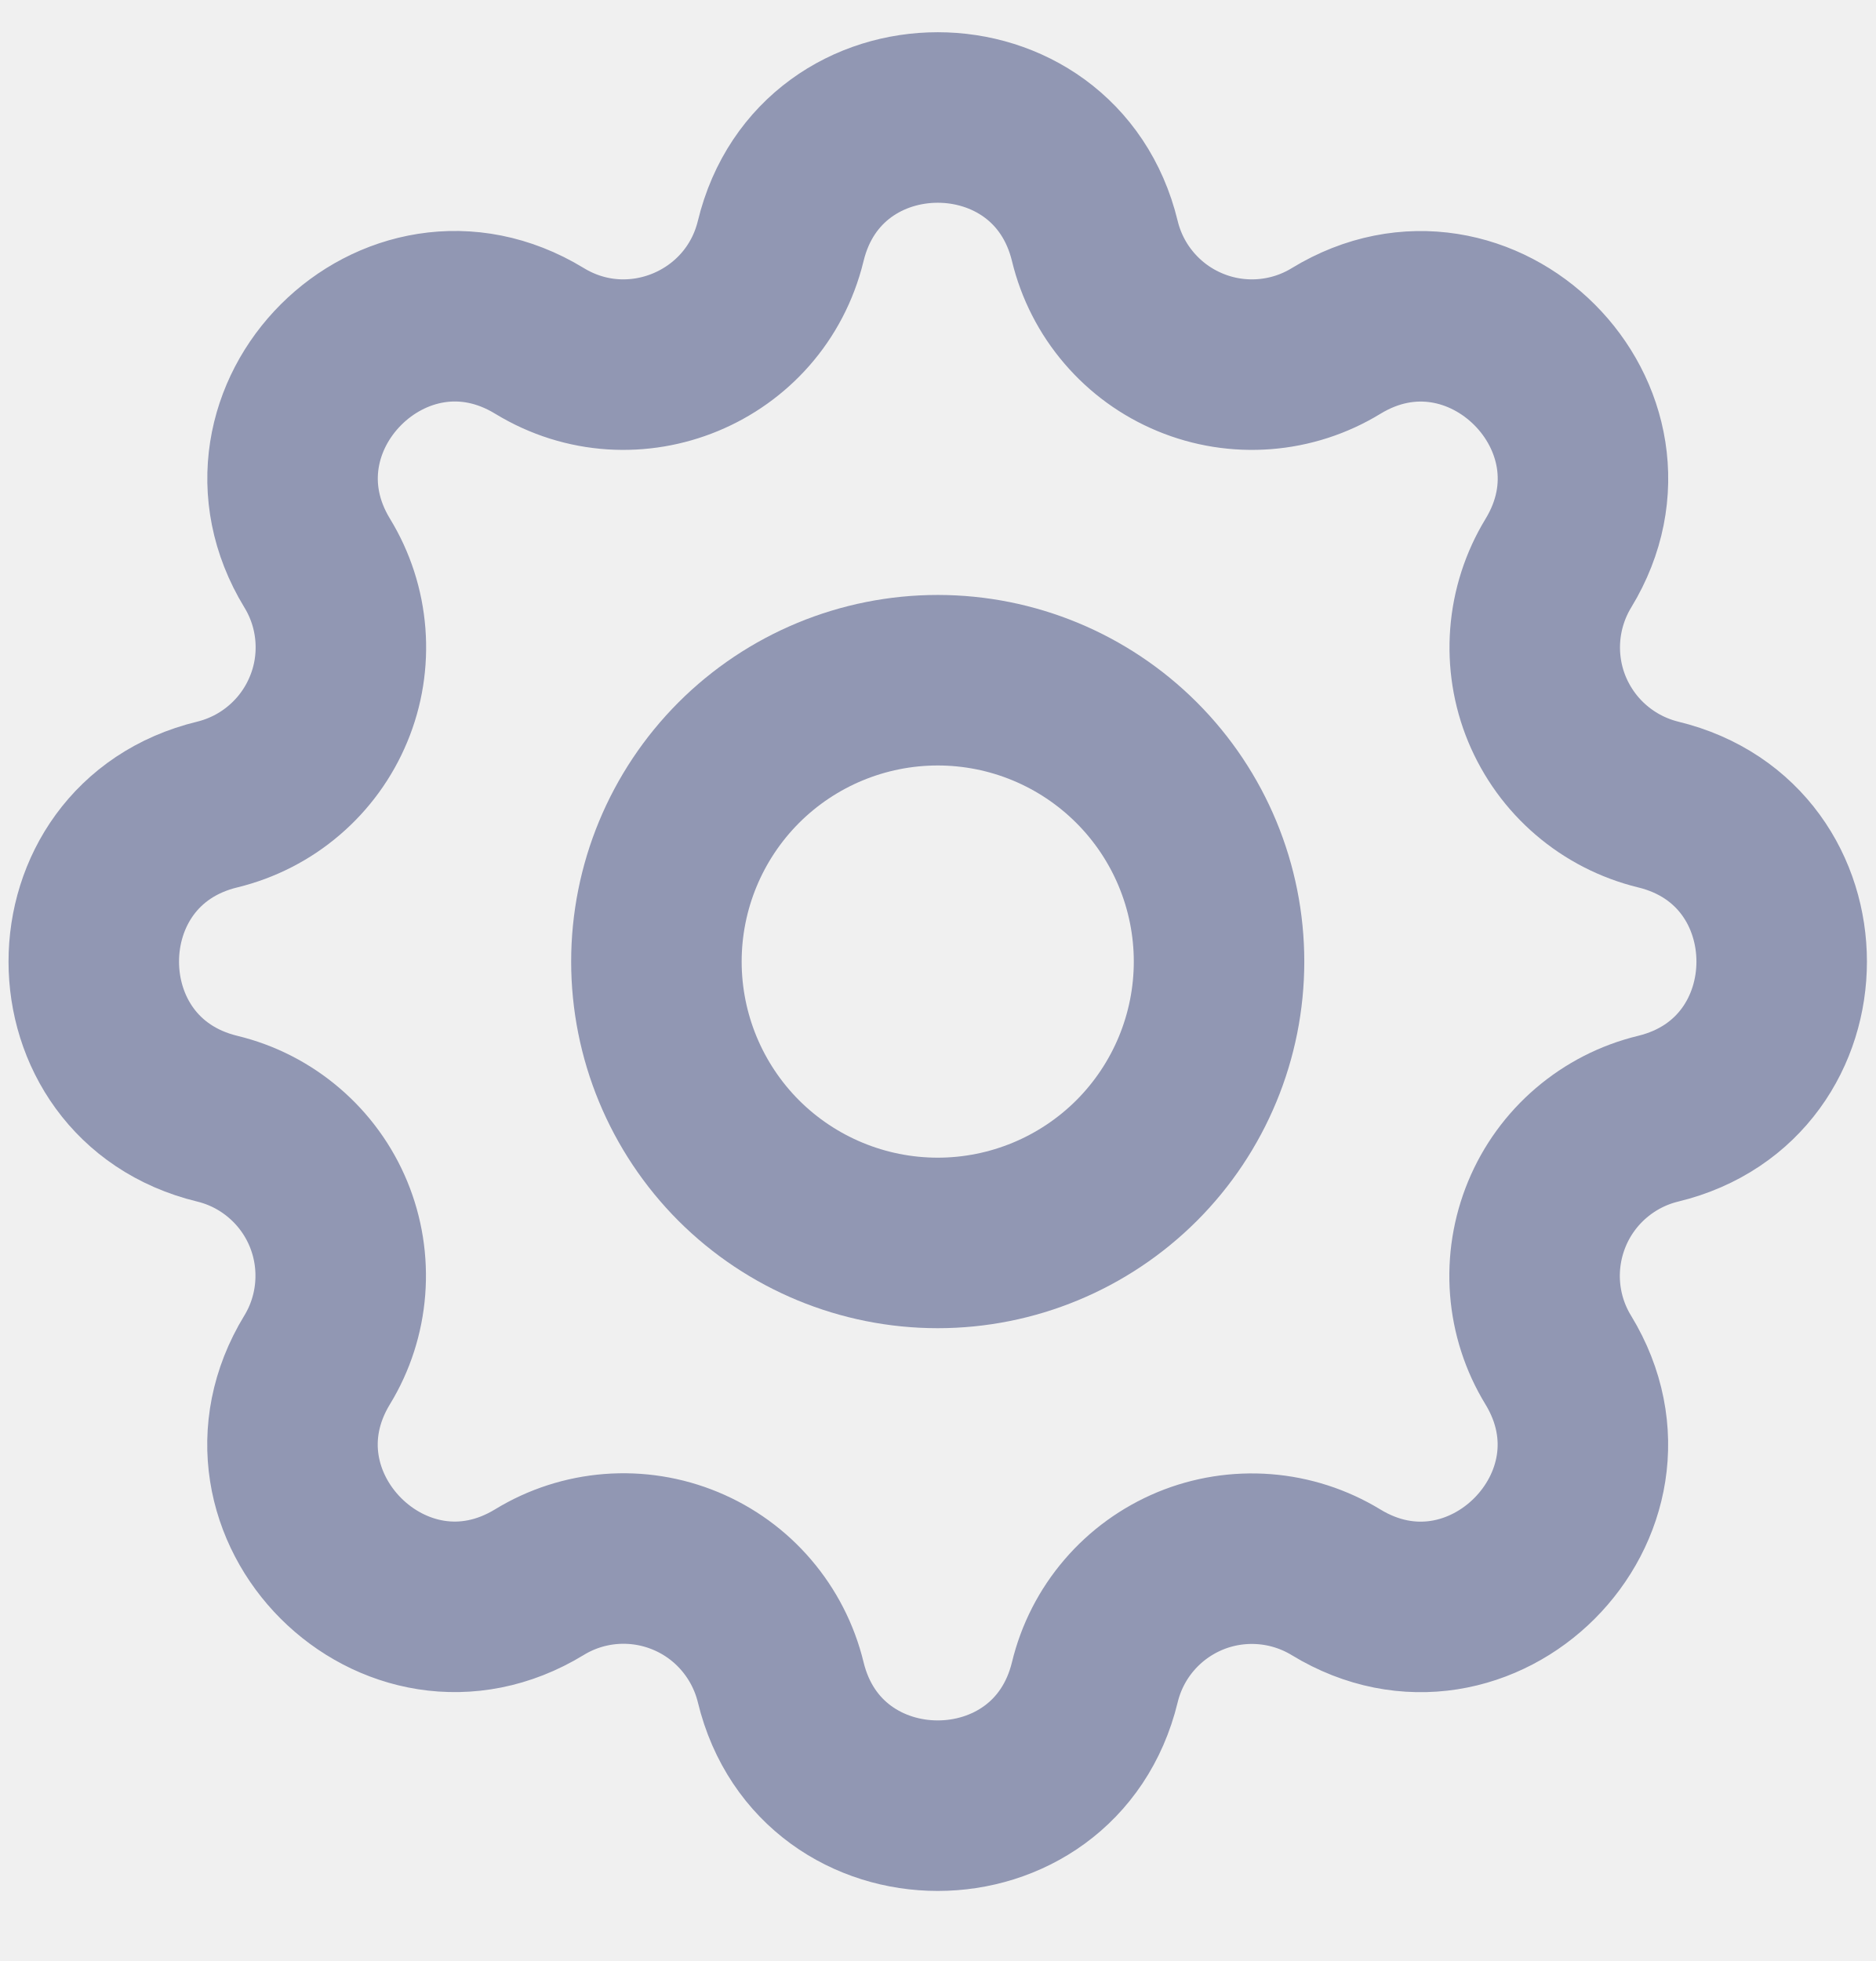
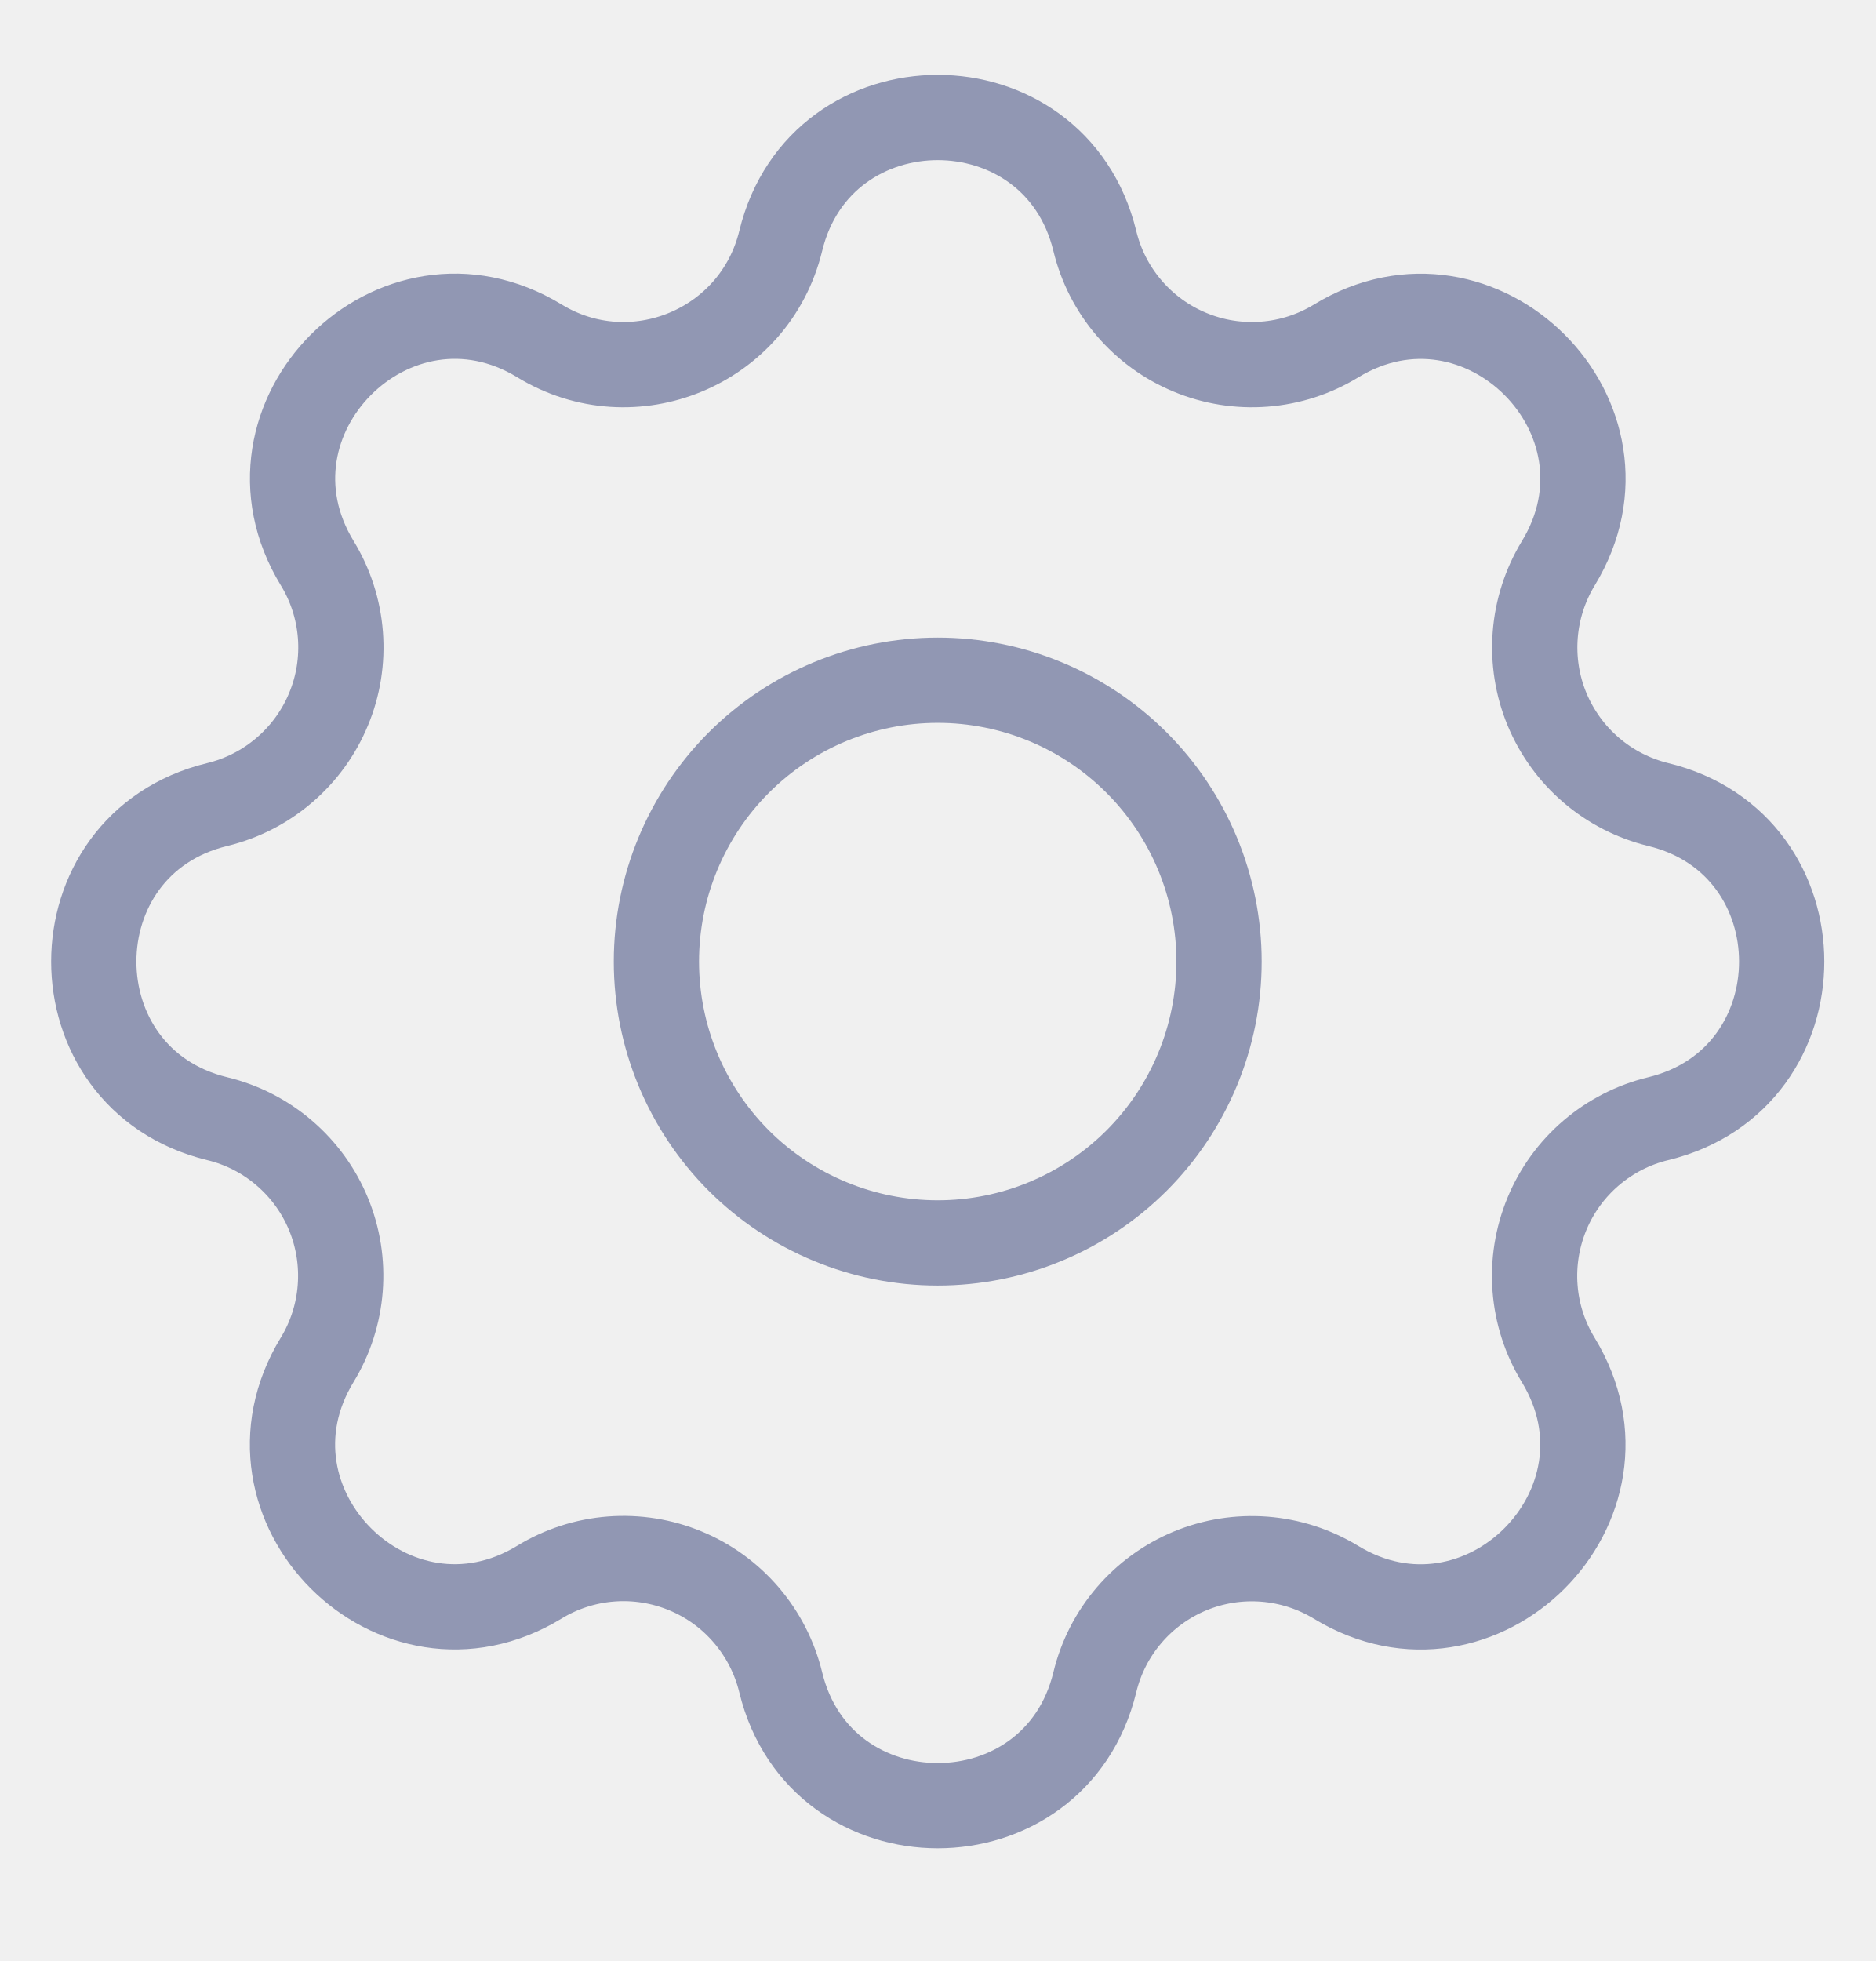
<svg xmlns="http://www.w3.org/2000/svg" width="22" height="23" viewBox="0 0 22 23" fill="none">
-   <g clip-path="url(#clip0_85_6794)">
-     <path d="M9.158 2.827C9.626 0.895 12.374 0.895 12.843 2.827C12.913 3.117 13.051 3.387 13.245 3.613C13.439 3.84 13.684 4.018 13.96 4.132C14.236 4.247 14.535 4.294 14.832 4.271C15.13 4.248 15.418 4.155 15.673 3.999C17.37 2.965 19.314 4.908 18.28 6.606C18.125 6.861 18.032 7.149 18.009 7.447C17.986 7.744 18.033 8.043 18.147 8.318C18.262 8.594 18.439 8.839 18.666 9.033C18.892 9.227 19.162 9.365 19.451 9.436C21.383 9.904 21.383 12.652 19.451 13.121C19.161 13.191 18.892 13.329 18.665 13.523C18.438 13.717 18.26 13.962 18.146 14.238C18.032 14.514 17.984 14.813 18.007 15.11C18.03 15.408 18.123 15.696 18.279 15.951C19.313 17.648 17.37 19.592 15.672 18.558C15.417 18.403 15.129 18.31 14.832 18.287C14.534 18.264 14.236 18.311 13.96 18.425C13.684 18.54 13.439 18.717 13.245 18.944C13.051 19.17 12.913 19.44 12.843 19.73C12.374 21.661 9.626 21.661 9.158 19.73C9.087 19.439 8.949 19.17 8.755 18.943C8.561 18.716 8.316 18.538 8.04 18.424C7.765 18.31 7.466 18.262 7.168 18.285C6.87 18.308 6.582 18.401 6.327 18.557C4.63 19.591 2.686 17.648 3.72 15.95C3.876 15.695 3.968 15.407 3.991 15.11C4.014 14.812 3.967 14.514 3.853 14.238C3.739 13.962 3.561 13.717 3.334 13.523C3.108 13.329 2.839 13.191 2.549 13.121C0.617 12.652 0.617 9.904 2.549 9.436C2.839 9.365 3.108 9.228 3.335 9.033C3.562 8.839 3.74 8.594 3.854 8.318C3.969 8.043 4.016 7.744 3.993 7.446C3.97 7.148 3.877 6.86 3.721 6.605C2.687 4.908 4.63 2.964 6.328 3.998C7.424 4.667 8.854 4.075 9.158 2.827Z" stroke="#9197B3" stroke-width="2" stroke-linecap="round" stroke-linejoin="round" />
-     <path d="M14.3 11.278C14.3 12.153 13.952 12.993 13.333 13.612C12.714 14.23 11.875 14.578 11 14.578C10.125 14.578 9.285 14.23 8.666 13.612C8.048 12.993 7.7 12.153 7.7 11.278C7.7 10.403 8.048 9.564 8.666 8.945C9.285 8.326 10.125 7.978 11 7.978C11.875 7.978 12.714 8.326 13.333 8.945C13.952 9.564 14.3 10.403 14.3 11.278V11.278Z" stroke="#9197B3" stroke-width="2" stroke-linecap="round" stroke-linejoin="round" />
+   <g clipPath="url(#clip0_85_6794)">
+     <path d="M9.158 2.827C9.626 0.895 12.374 0.895 12.843 2.827C12.913 3.117 13.051 3.387 13.245 3.613C13.439 3.84 13.684 4.018 13.96 4.132C14.236 4.247 14.535 4.294 14.832 4.271C15.13 4.248 15.418 4.155 15.673 3.999C17.37 2.965 19.314 4.908 18.28 6.606C18.125 6.861 18.032 7.149 18.009 7.447C17.986 7.744 18.033 8.043 18.147 8.318C18.262 8.594 18.439 8.839 18.666 9.033C18.892 9.227 19.162 9.365 19.451 9.436C21.383 9.904 21.383 12.652 19.451 13.121C19.161 13.191 18.892 13.329 18.665 13.523C18.438 13.717 18.26 13.962 18.146 14.238C18.032 14.514 17.984 14.813 18.007 15.11C18.03 15.408 18.123 15.696 18.279 15.951C19.313 17.648 17.37 19.592 15.672 18.558C15.417 18.403 15.129 18.31 14.832 18.287C14.534 18.264 14.236 18.311 13.96 18.425C13.684 18.54 13.439 18.717 13.245 18.944C13.051 19.17 12.913 19.44 12.843 19.73C12.374 21.661 9.626 21.661 9.158 19.73C9.087 19.439 8.949 19.17 8.755 18.943C8.561 18.716 8.316 18.538 8.04 18.424C7.765 18.31 7.466 18.262 7.168 18.285C6.87 18.308 6.582 18.401 6.327 18.557C4.63 19.591 2.686 17.648 3.72 15.95C3.876 15.695 3.968 15.407 3.991 15.11C4.014 14.812 3.967 14.514 3.853 14.238C3.739 13.962 3.561 13.717 3.334 13.523C3.108 13.329 2.839 13.191 2.549 13.121C0.617 12.652 0.617 9.904 2.549 9.436C2.839 9.365 3.108 9.228 3.335 9.033C3.562 8.839 3.74 8.594 3.854 8.318C3.969 8.043 4.016 7.744 3.993 7.446C3.97 7.148 3.877 6.86 3.721 6.605C2.687 4.908 4.63 2.964 6.328 3.998C7.424 4.667 8.854 4.075 9.158 2.827Z" stroke="#9197B3" strokeWidth="2" strokeLinecap="round" strokeLinejoin="round" />
+     <path d="M14.3 11.278C14.3 12.153 13.952 12.993 13.333 13.612C12.714 14.23 11.875 14.578 11 14.578C10.125 14.578 9.285 14.23 8.666 13.612C8.048 12.993 7.7 12.153 7.7 11.278C7.7 10.403 8.048 9.564 8.666 8.945C9.285 8.326 10.125 7.978 11 7.978C11.875 7.978 12.714 8.326 13.333 8.945C13.952 9.564 14.3 10.403 14.3 11.278V11.278Z" stroke="#9197B3" strokeWidth="2" strokeLinecap="round" strokeLinejoin="round" />
  </g>
  <defs>
    <clipPath id="clip0_85_6794">
      <rect width="22" height="22" fill="white" transform="translate(0 0.278198)" />
    </clipPath>
  </defs>
</svg>
